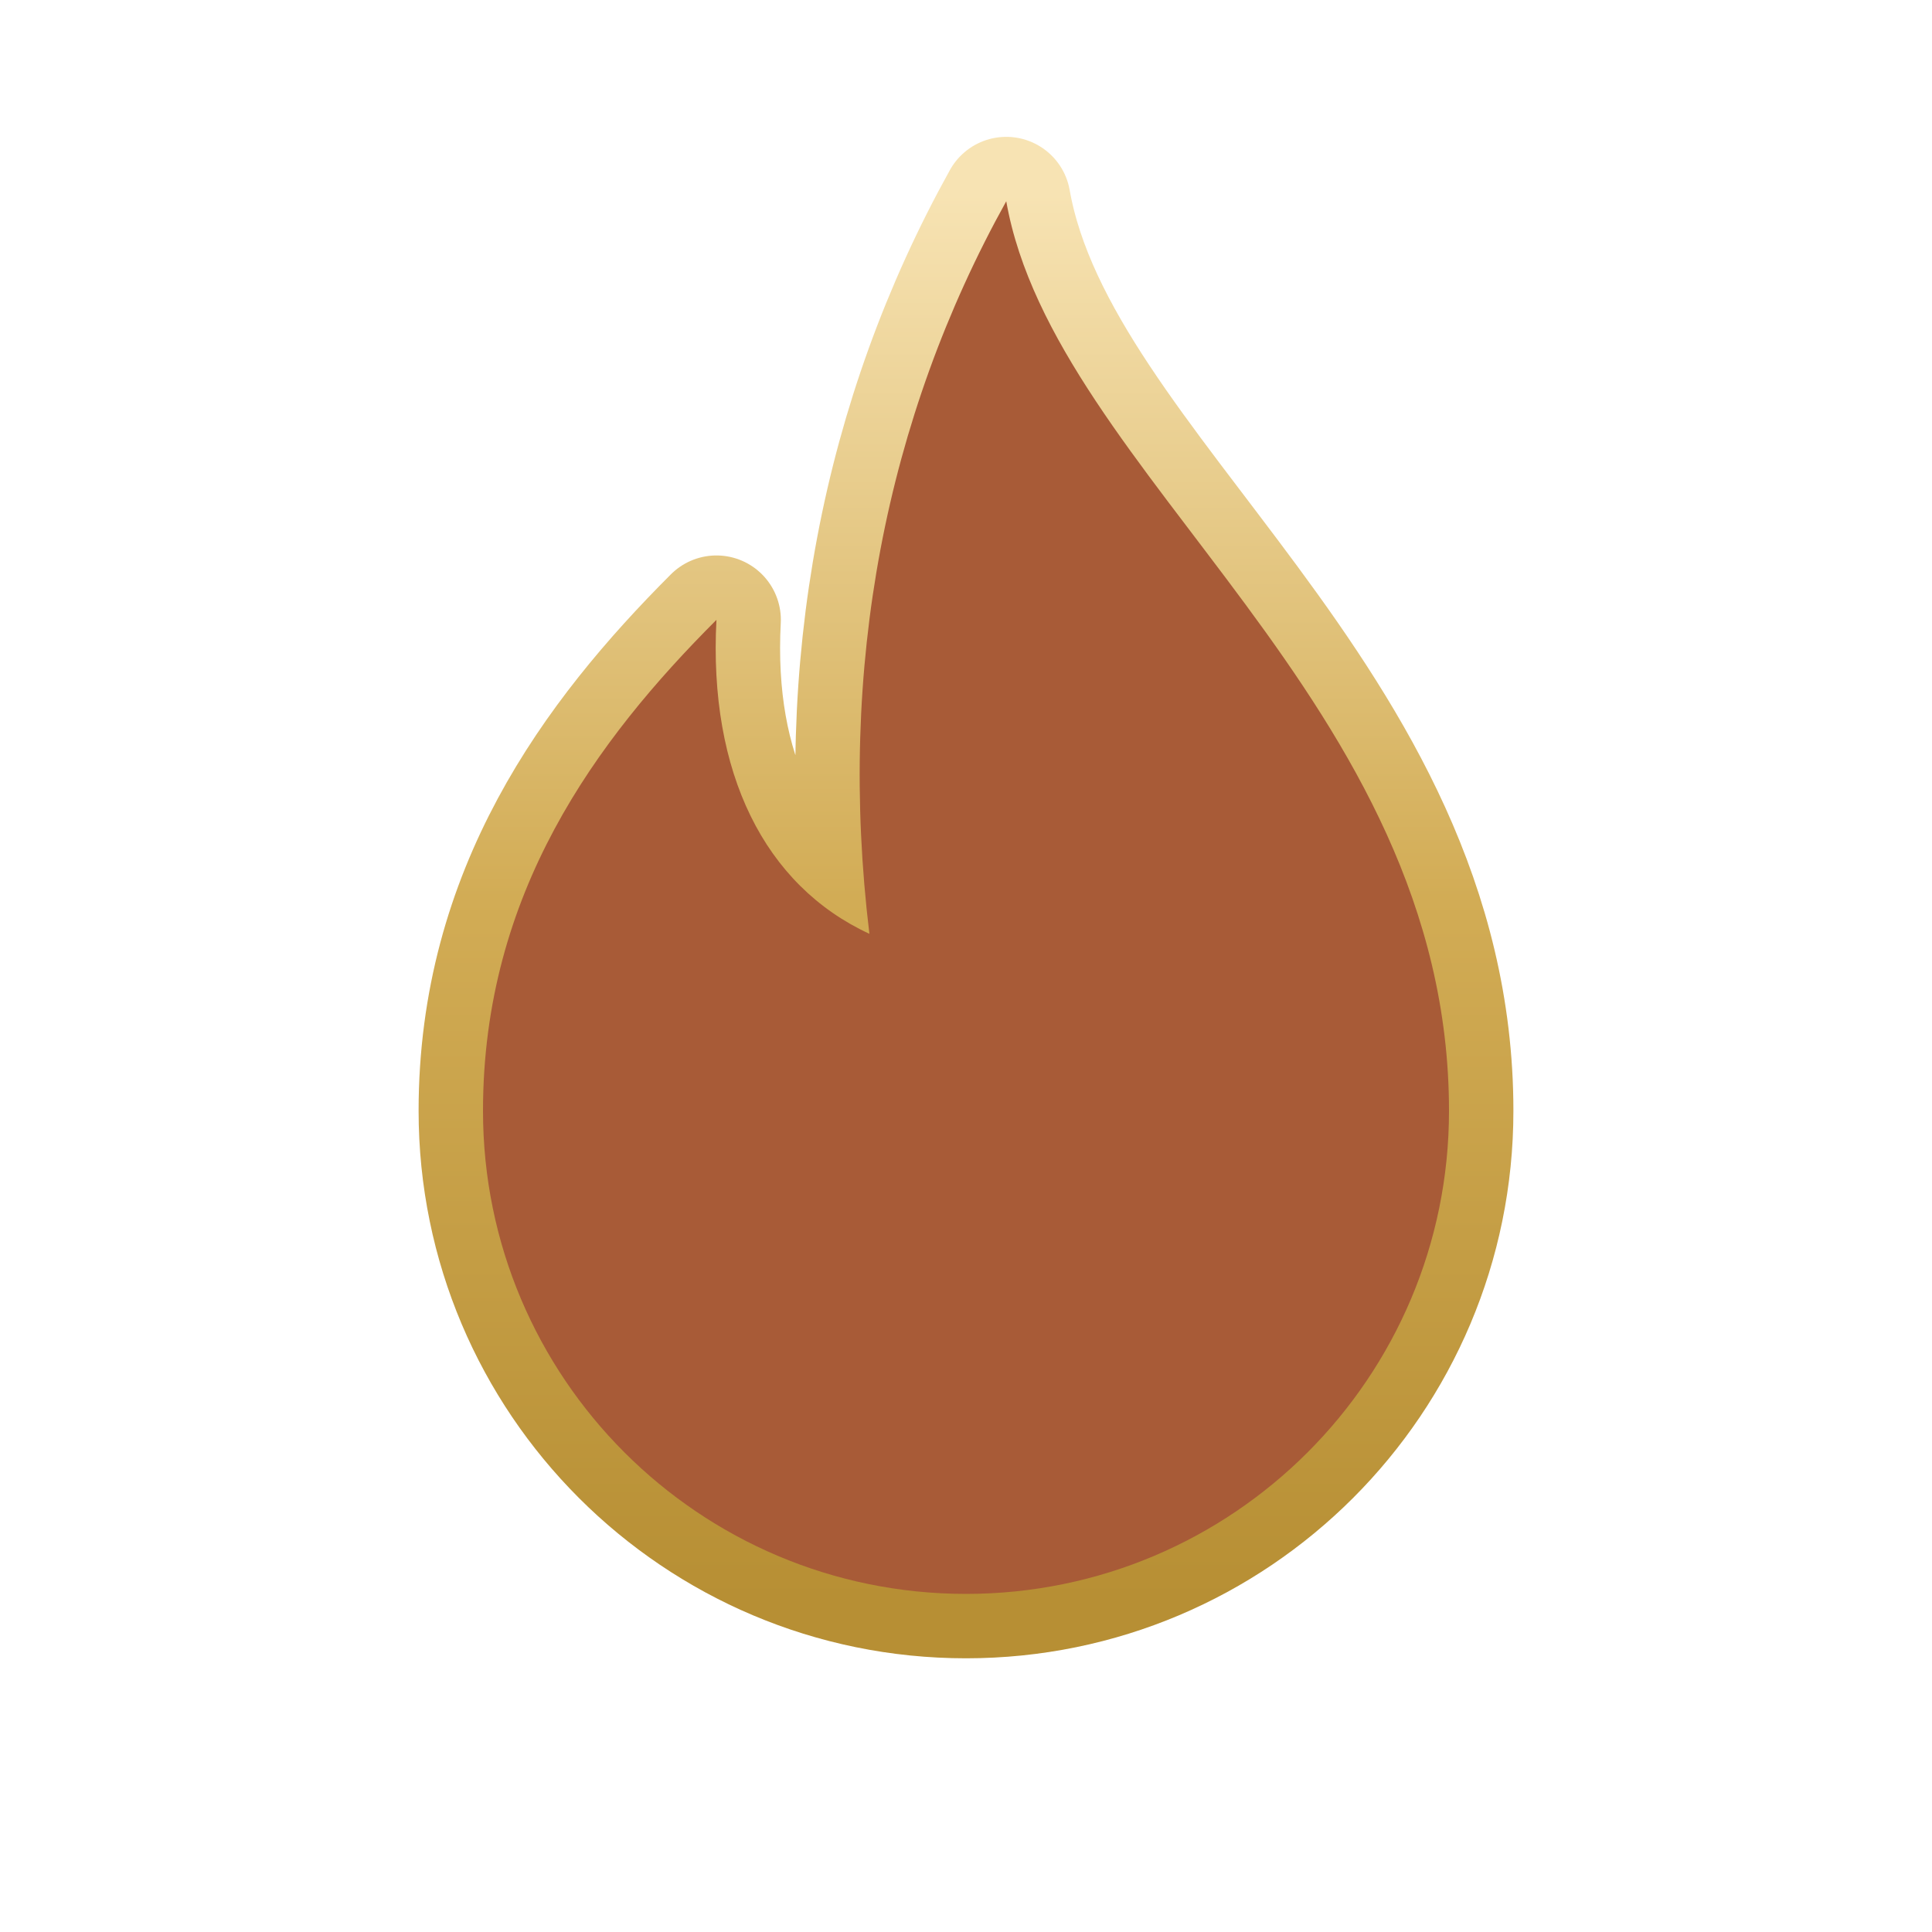
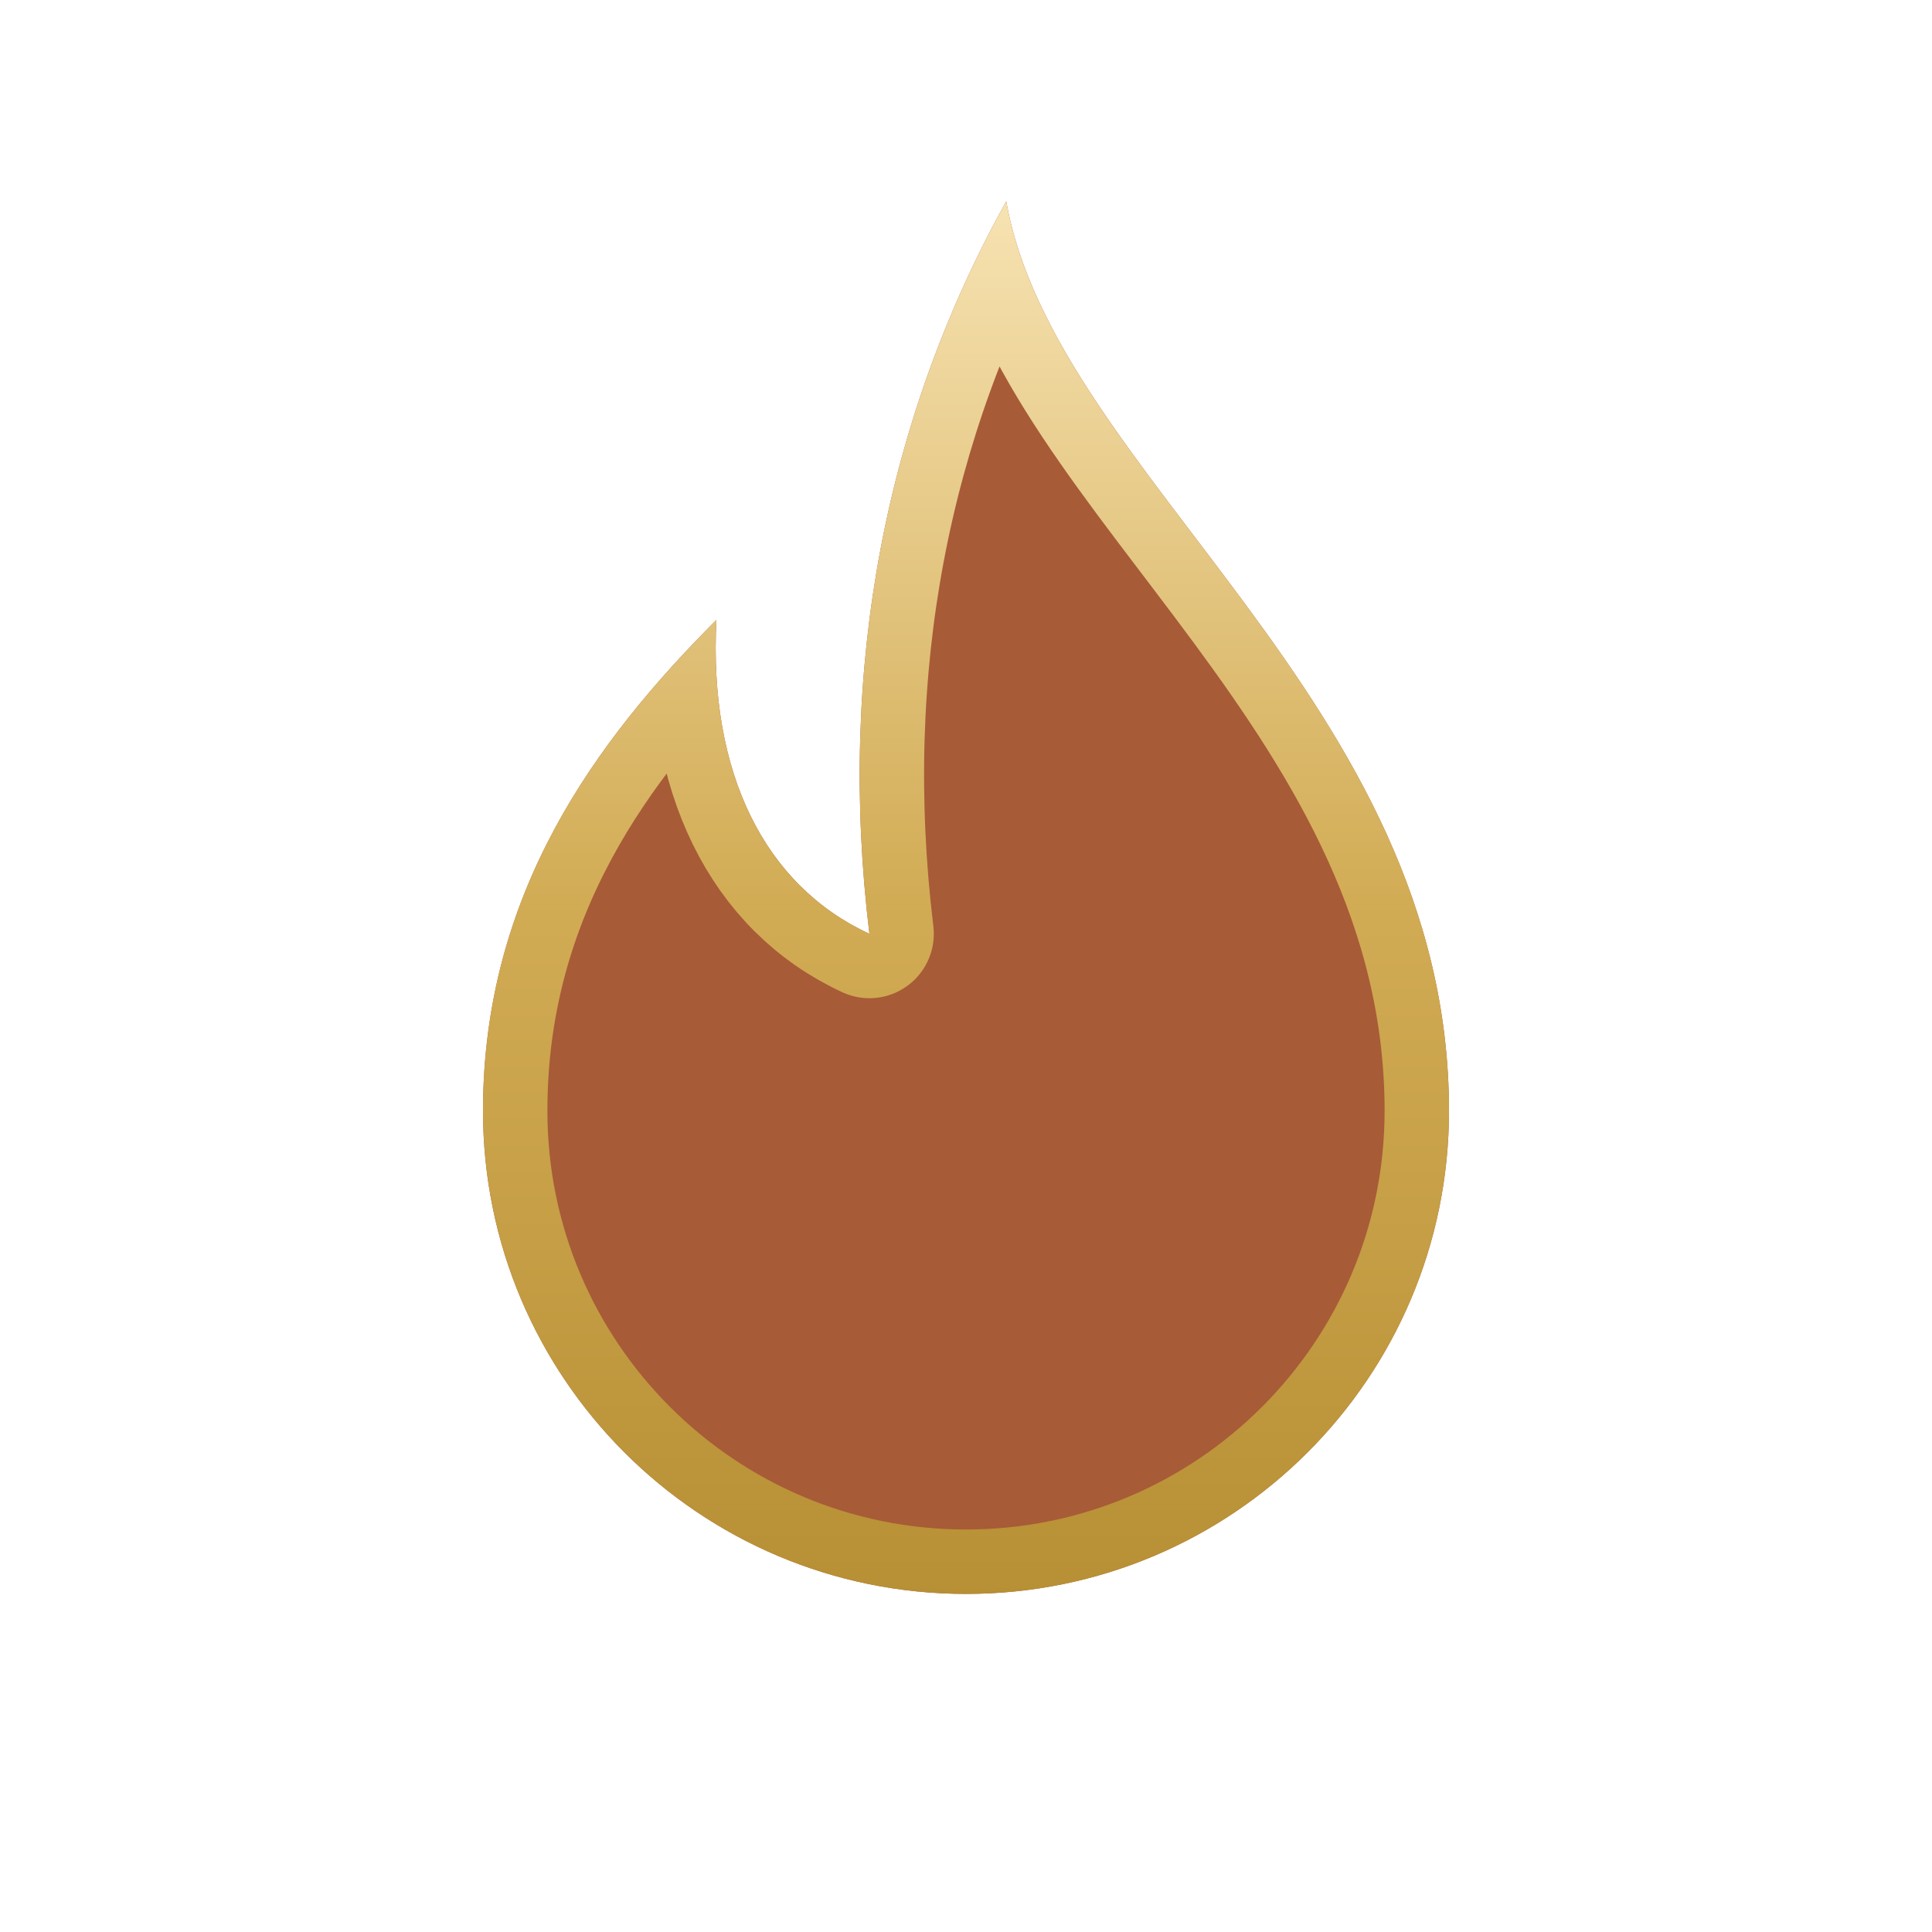
<svg xmlns="http://www.w3.org/2000/svg" viewBox="0 0 24 24">
  <defs>
    <linearGradient id="gold" x1="0" y1="0" x2="0" y2="1">
      <stop offset="0" stop-color="#f7e3b3" />
      <stop offset="0.5" stop-color="#d2ac55" />
      <stop offset="1" stop-color="#b78f34" />
    </linearGradient>
  </defs>
-   <path d="M12.5 2.5c.6 3.4 5.5 6.2 5.5 11.3a6 6 0 0 1-12 0c0-2.7 1.4-4.6 2.9-6.1-.1 1.9.6 3.3 1.9 3.9-.4-3.3.2-6.4 1.7-9.1Z" fill="#a85b37" stroke="url(#gold)" stroke-width="1.6" stroke-linejoin="round" paint-order="stroke" />
+   <clipPath id="shape">
+     <path d="M12.5 2.5c.6 3.4 5.5 6.2 5.5 11.3a6 6 0 0 1-12 0c0-2.7 1.4-4.6 2.9-6.1-.1 1.9.6 3.3 1.9 3.9-.4-3.3.2-6.4 1.7-9.1Z" />
+   </clipPath>
+   <g fill="#a85b37">
+     <path d="M12.5 2.5c.6 3.4 5.5 6.2 5.5 11.3a6 6 0 0 1-12 0c0-2.7 1.4-4.6 2.9-6.1-.1 1.9.6 3.3 1.9 3.9-.4-3.3.2-6.4 1.7-9.1Z" />
+   </g>
+   <g clip-path="url(#shape)" fill="none" stroke="url(#gold)" stroke-width="1.6" stroke-linejoin="round">
+     <path d="M12.5 2.5c.6 3.4 5.5 6.2 5.5 11.3a6 6 0 0 1-12 0c0-2.7 1.4-4.6 2.9-6.1-.1 1.9.6 3.3 1.9 3.9-.4-3.3.2-6.4 1.7-9.1Z" />
+   </g>
</svg>
